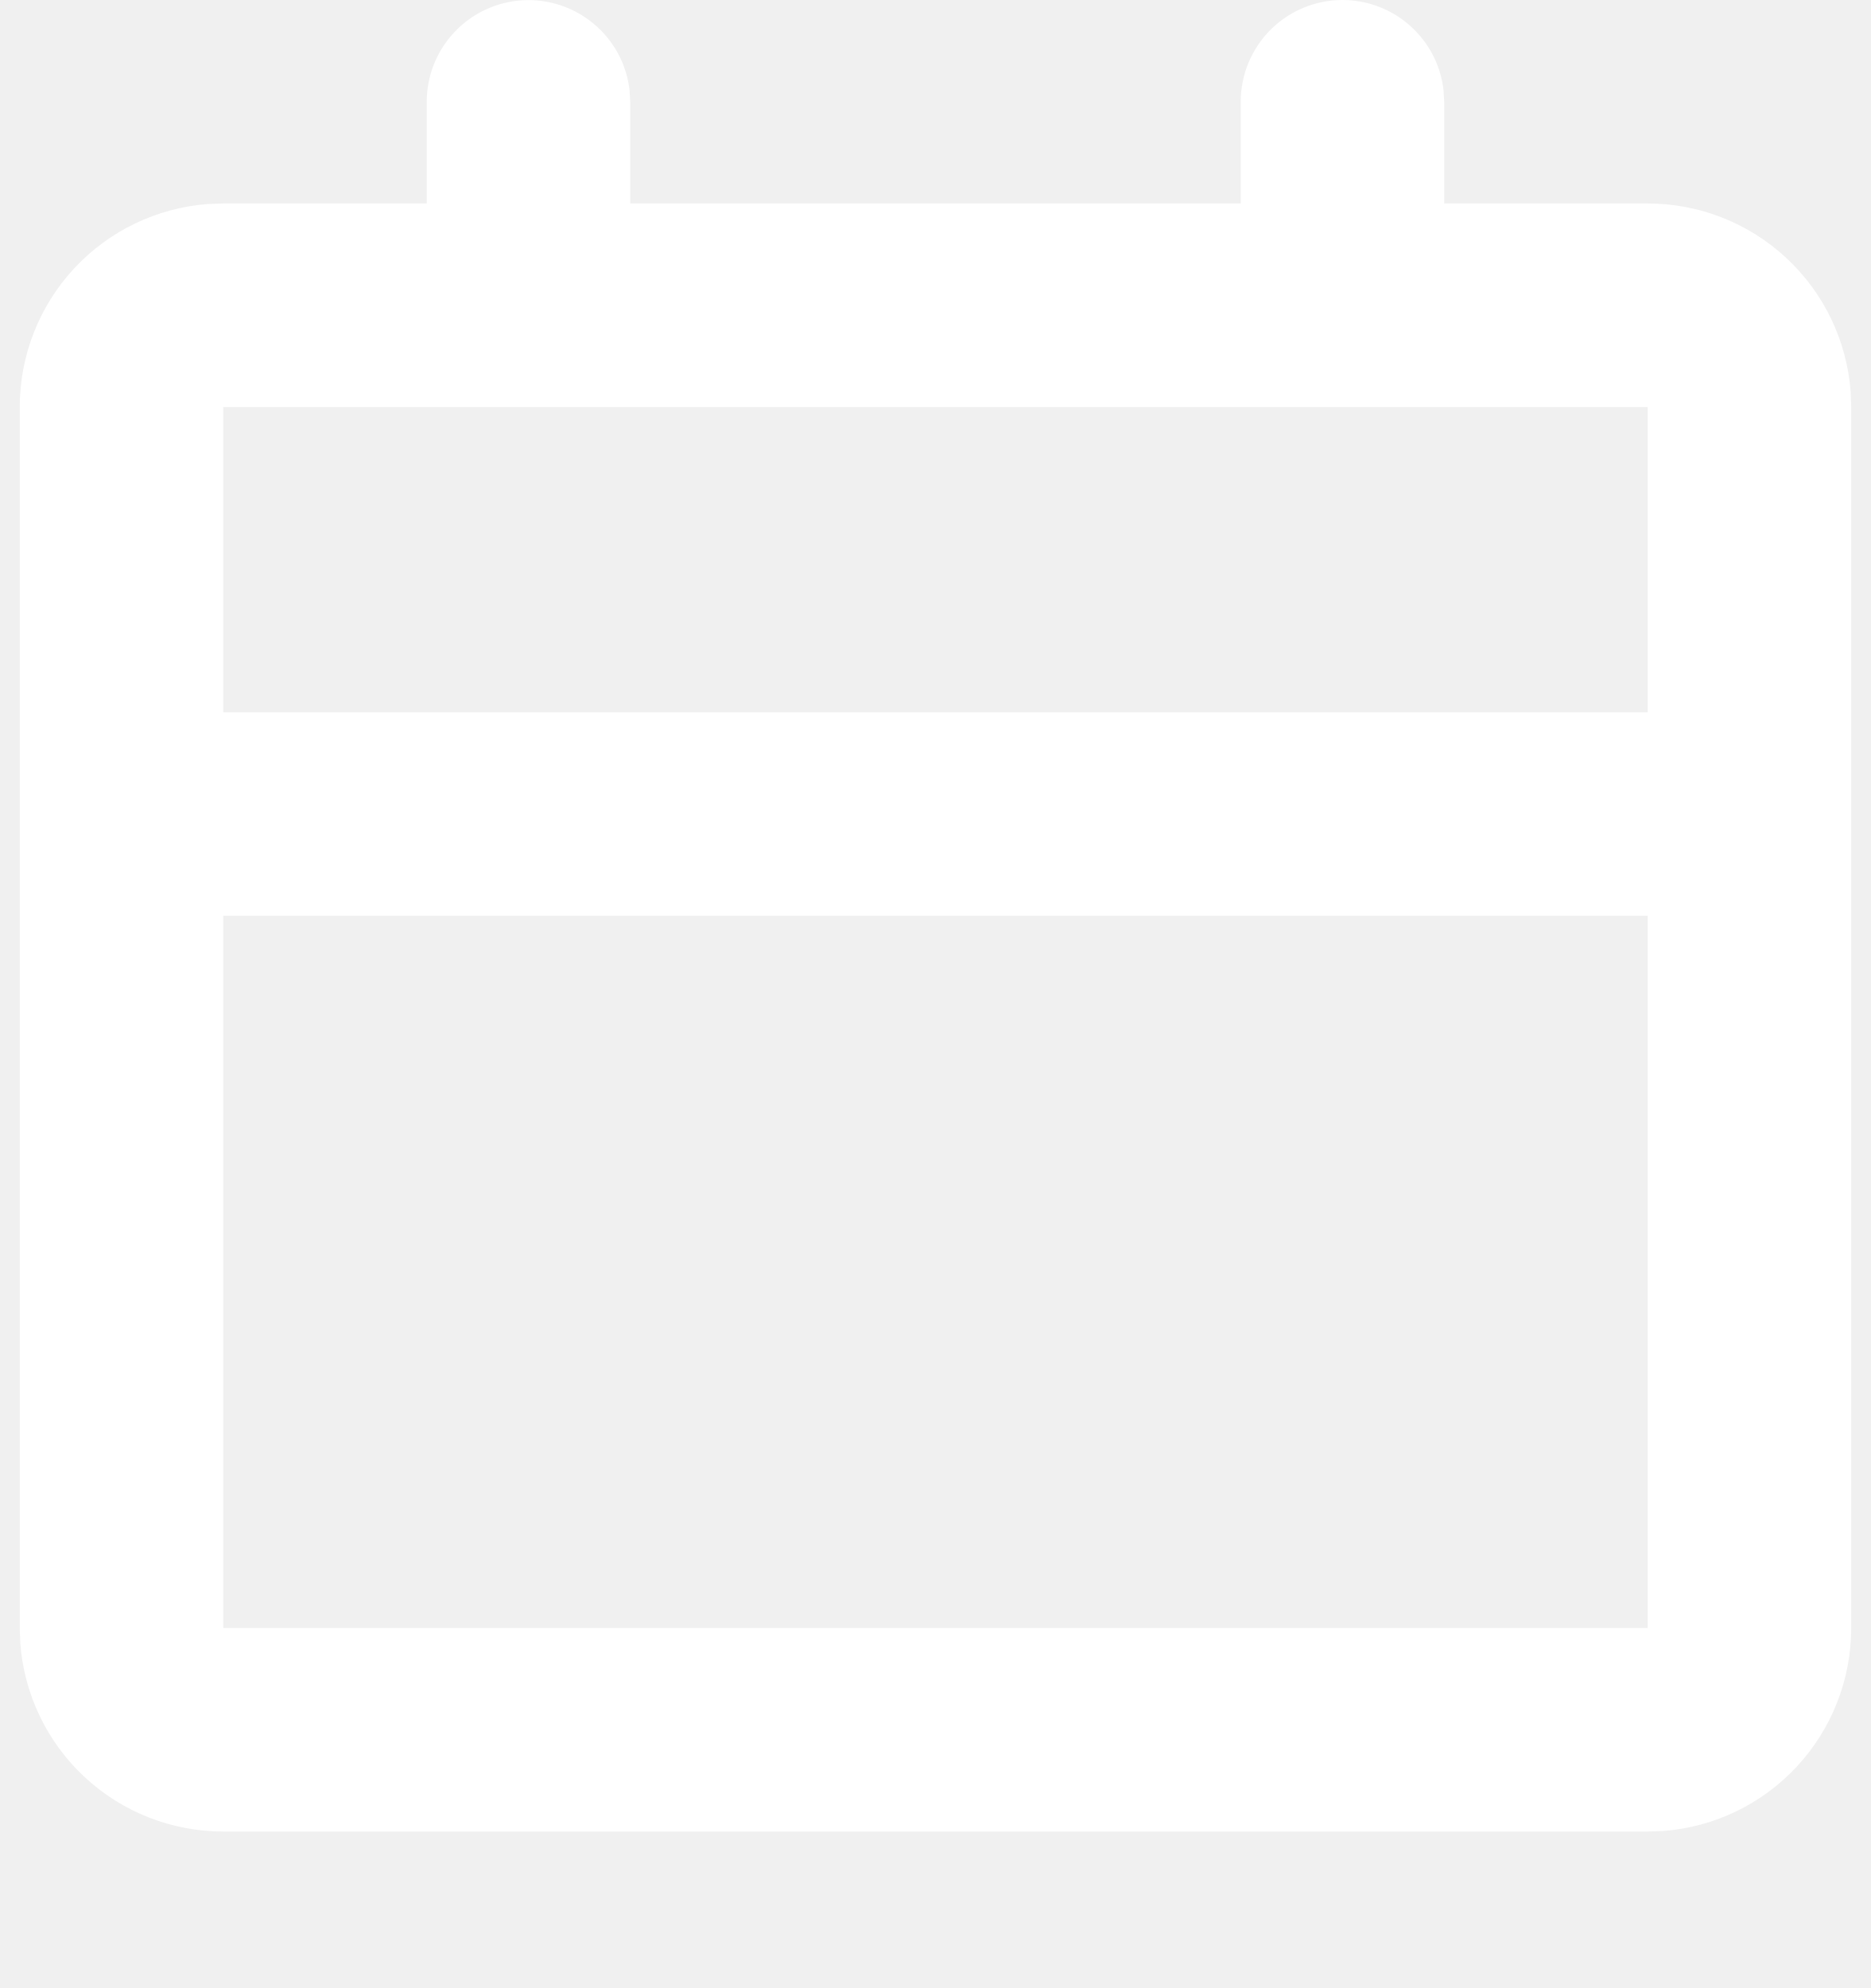
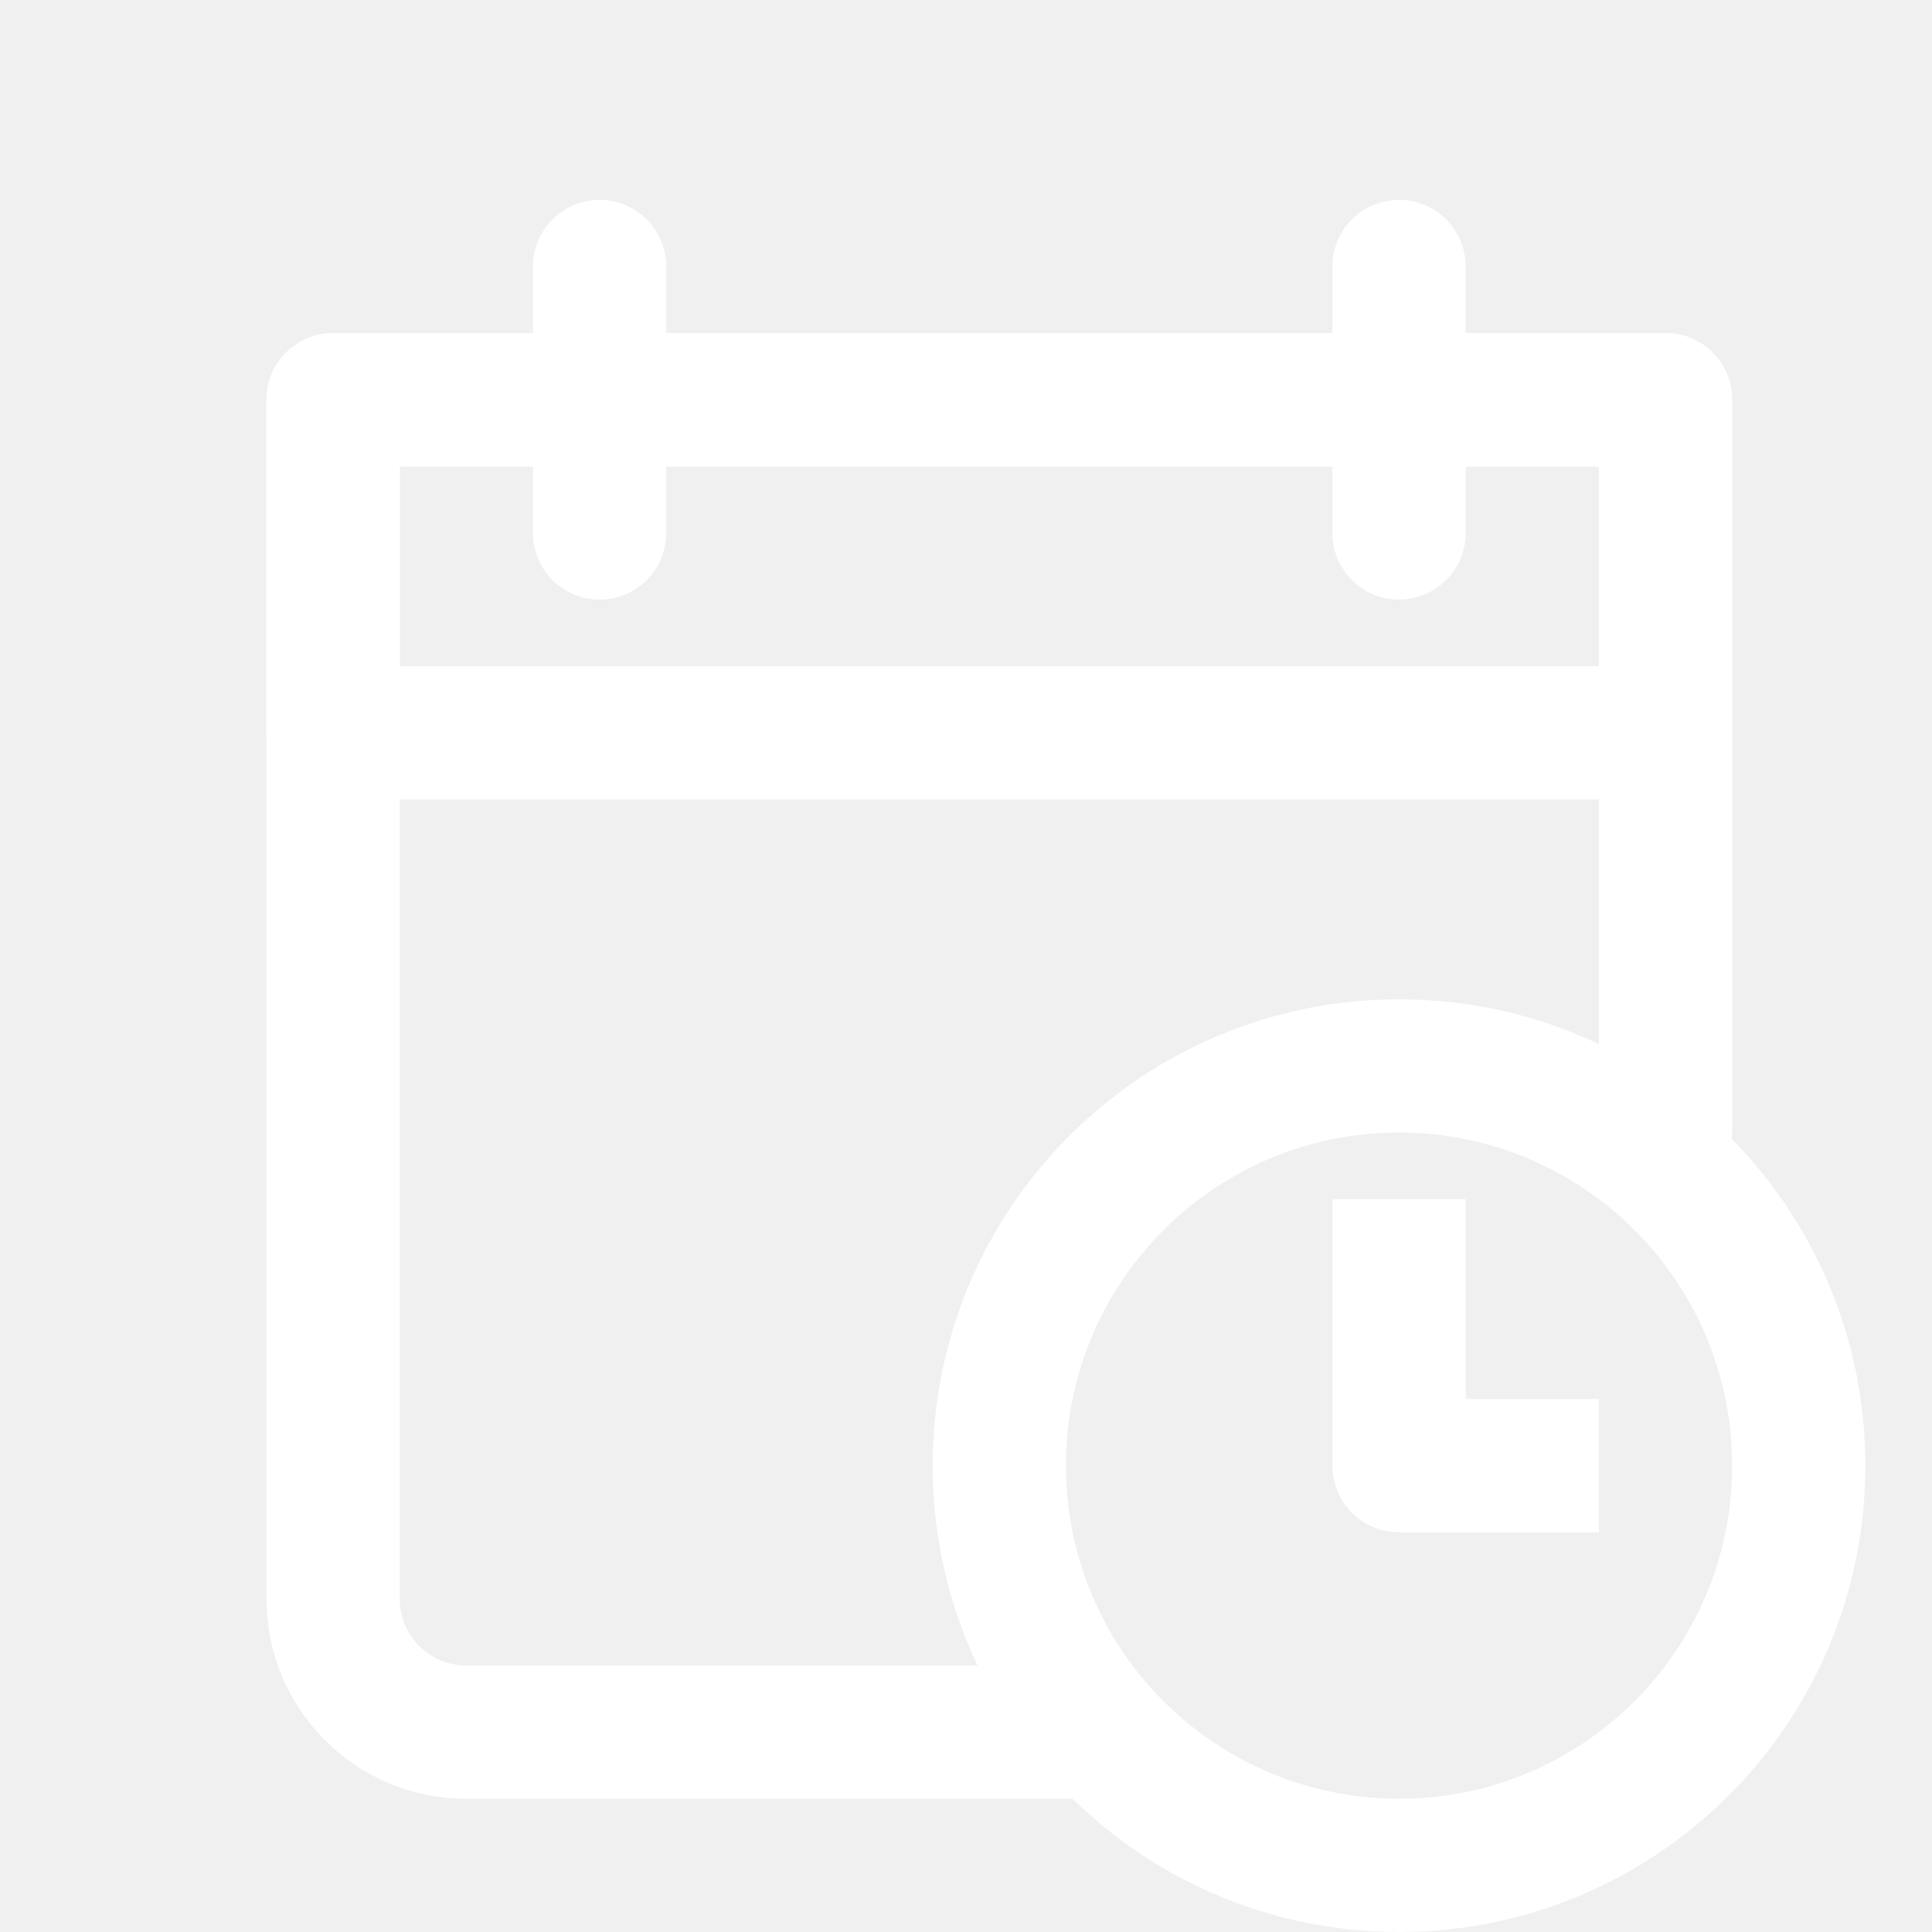
- <svg xmlns="http://www.w3.org/2000/svg" width="32" height="34" viewBox="0 0 32 34" fill="none">
-   <path d="M22.961 0C23.387 5.62276e-05 23.799 0.157 24.117 0.44C24.436 0.723 24.639 1.113 24.689 1.537L24.701 1.74V3.48H28.181C29.06 3.48 29.905 3.812 30.549 4.409C31.193 5.006 31.587 5.824 31.653 6.7L31.662 6.961V27.844C31.662 28.722 31.331 29.567 30.734 30.211C30.137 30.855 29.318 31.25 28.443 31.315L28.181 31.324H3.818C2.94 31.324 2.095 30.993 1.451 30.396C0.807 29.799 0.413 28.98 0.347 28.105L0.338 27.844V6.961C0.338 6.083 0.669 5.237 1.266 4.593C1.863 3.949 2.682 3.555 3.557 3.489L3.818 3.48H7.299V1.74C7.299 1.297 7.469 0.87 7.774 0.548C8.078 0.225 8.494 0.031 8.937 0.005C9.38 -0.021 9.816 0.123 10.156 0.408C10.496 0.692 10.715 1.096 10.767 1.537L10.779 1.74V3.48H21.221V1.74C21.221 1.279 21.404 0.836 21.73 0.51C22.057 0.183 22.499 0 22.961 0ZM28.181 15.662H3.818V27.844H28.181V15.662ZM28.181 6.961H3.818V12.182H28.181V6.961Z" fill="white" />
+ <svg xmlns="http://www.w3.org/2000/svg" viewBox="0 0 58 58" id="schedule" fill="white">
+   <path d="M50 24H10a2 2 0 0 1-2-2V12a2 2 0 0 1 2-2h40a2 2 0 0 1 2 2v10a2 2 0 0 1-2 2zm-38-4h36v-6H12z" />
+   <path d="M42 18a2 2 0 0 1-2-2V8a2 2 0 0 1 4 0v8a2 2 0 0 1-2 2zm-24 0a2 2 0 0 1-2-2V8a2 2 0 0 1 4 0v8a2 2 0 0 1-2 2z" />
+   <path d="M32 54H14a6 6 0 0 1-6-6V12a2 2 0 0 1 2-2h40a2 2 0 0 1 2 2v22a2 2 0 0 1-4 0V14H12v34a2 2 0 0 0 2 2h18a2 2 0 0 1 0 4z" />
+   <path d="M42 58a14 14 0 1 1 14-14 14 14 0 0 1-14 14zm0-24a10 10 0 1 0 10 10 10 10 0 0 0-10-10z" />
+   <path d="M48 46h-6a2 2 0 0 1-2-2v-8h4v6h4z" />
</svg>
